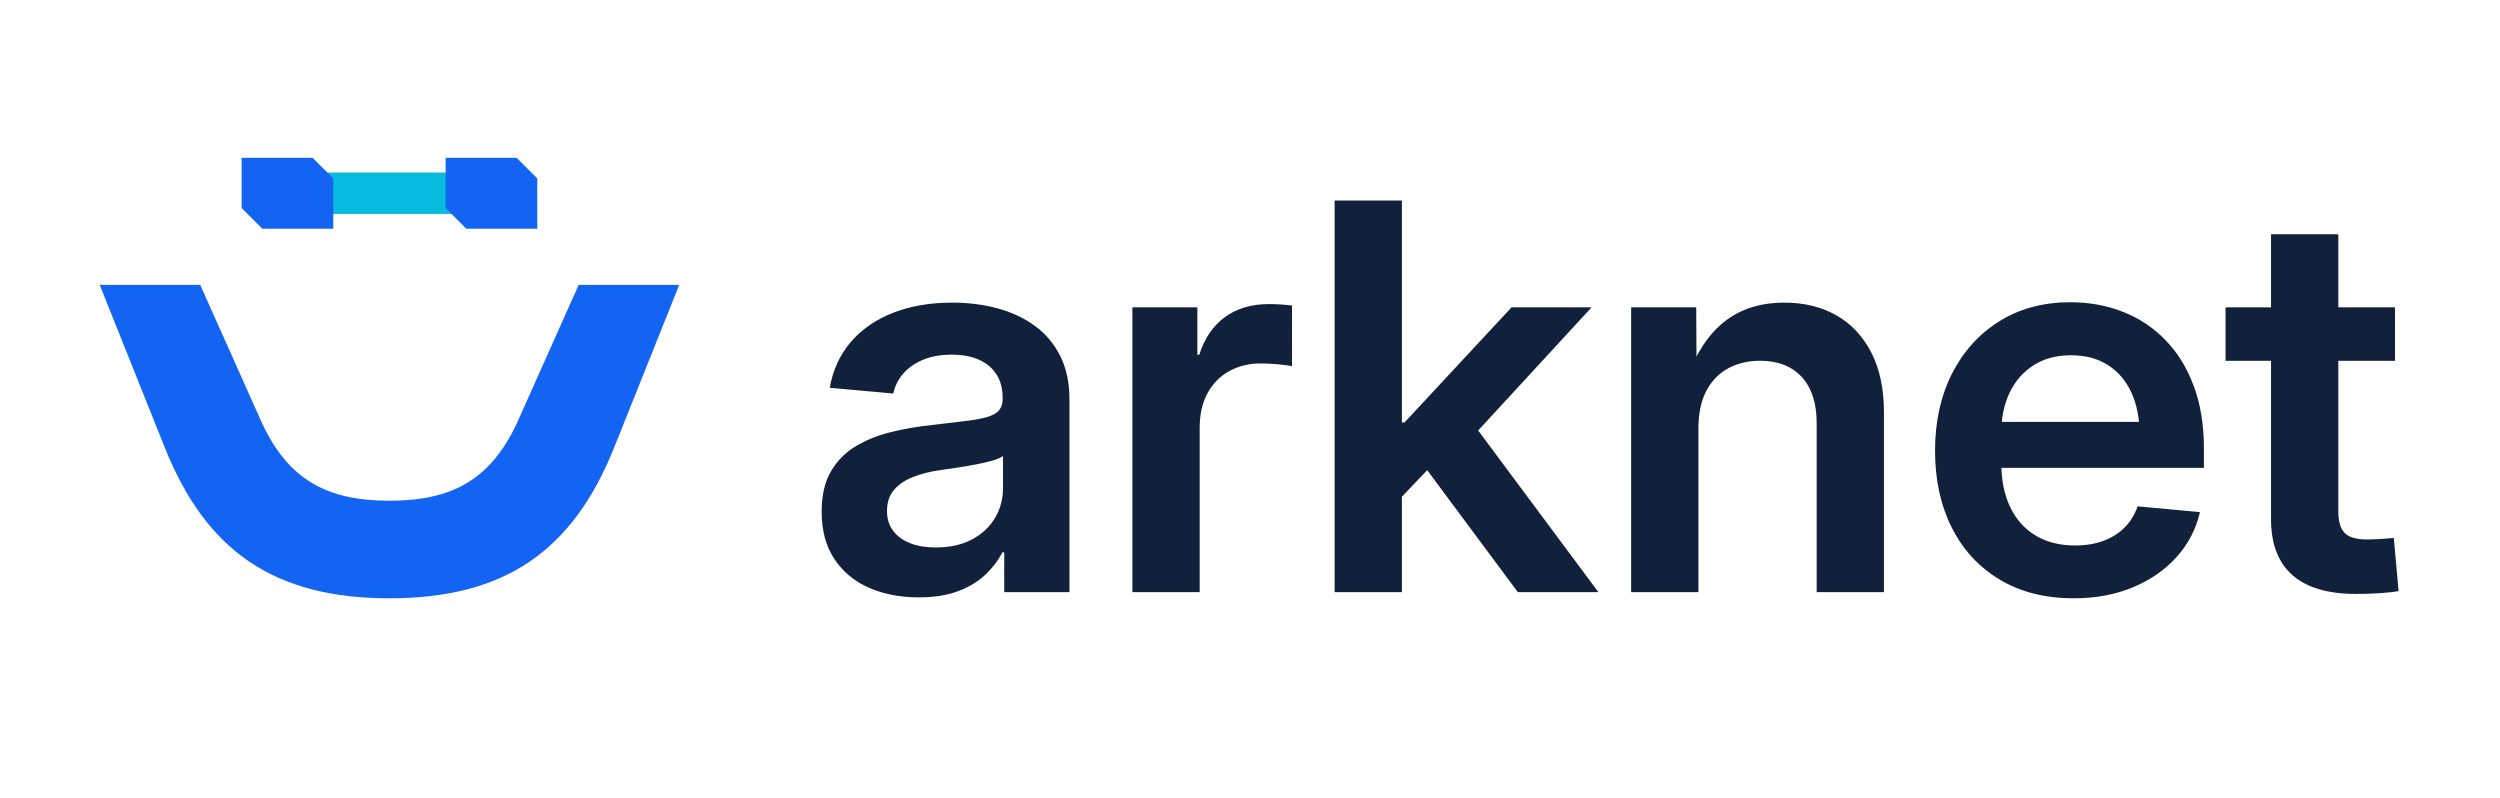
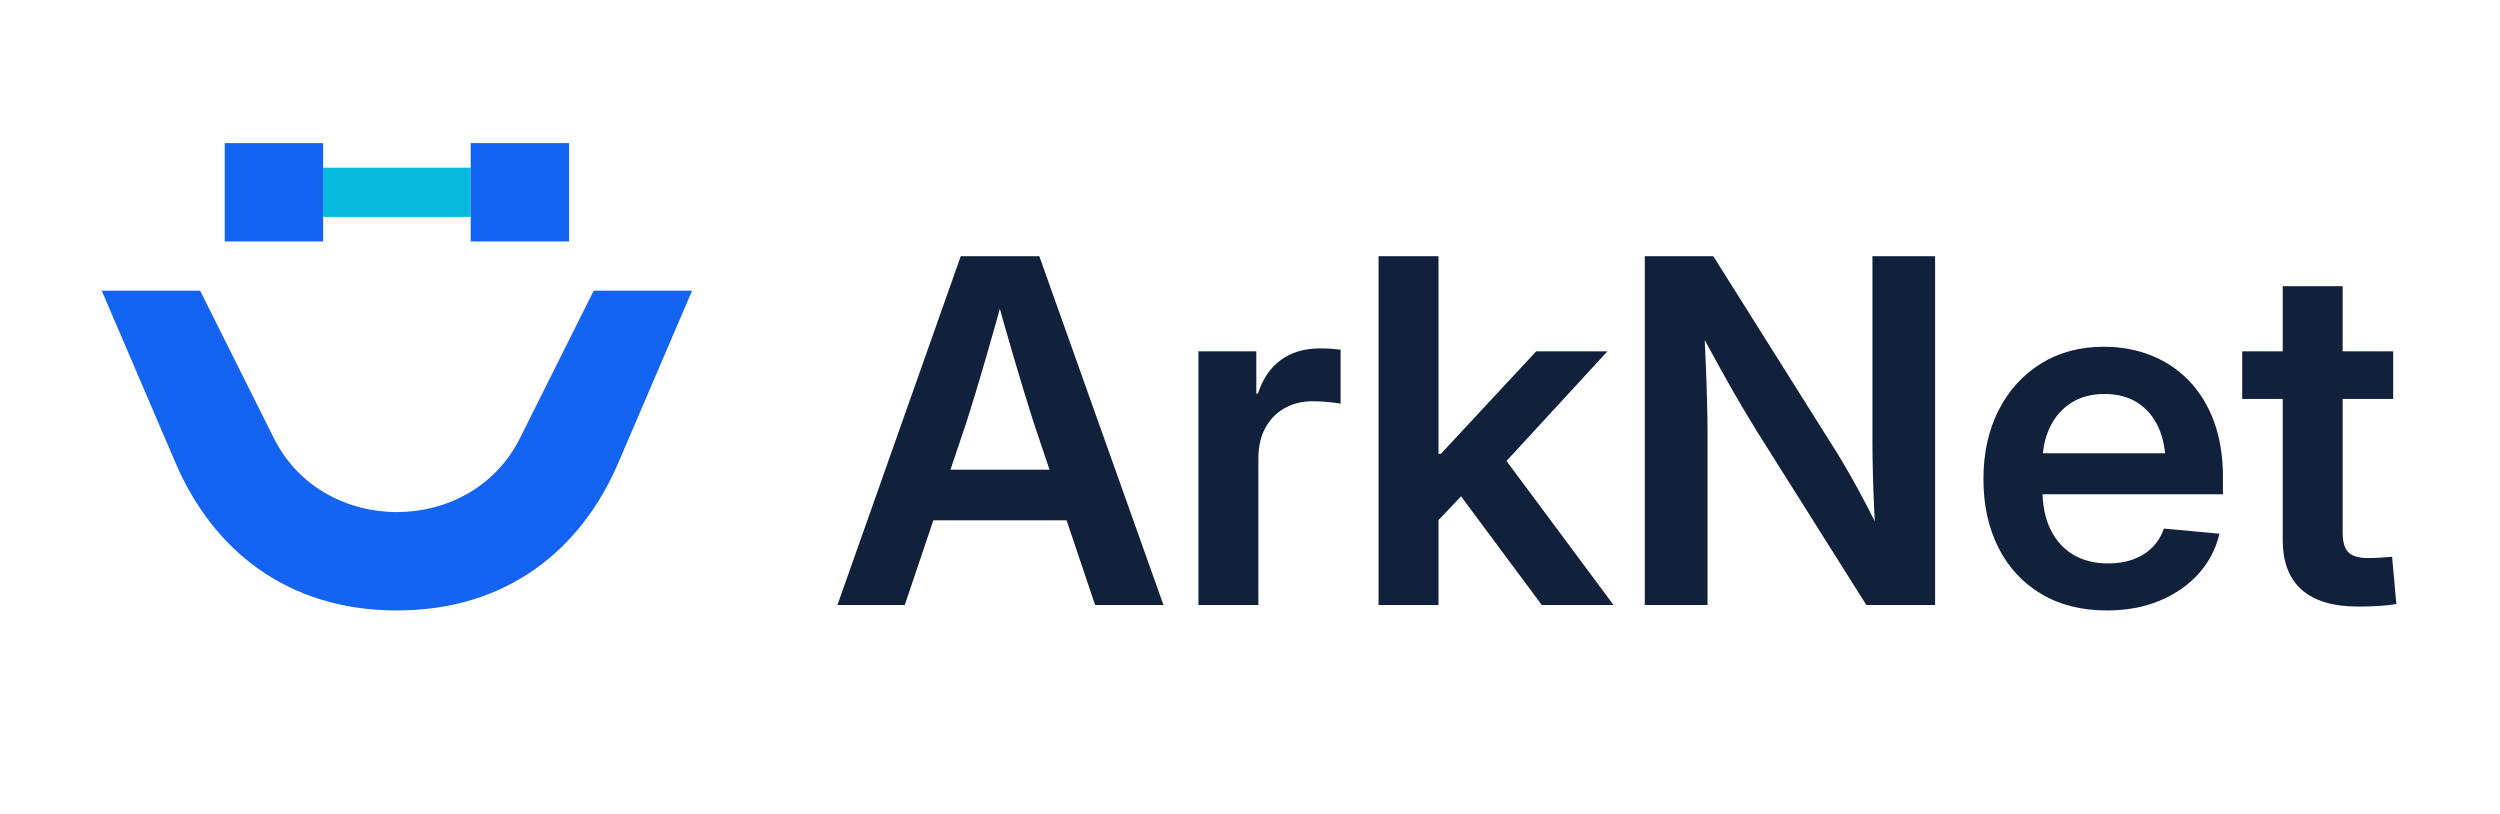
- <svg xmlns="http://www.w3.org/2000/svg" viewBox="0 0 702 224" role="img" aria-label="arknet">
-   <g transform="translate(3.09434 -9.66038) scale(0.8301887)">
-     <path d="M30 108H64L85 155C94 174 107 181 128 181C149 181 162 174 171 155L192 108H226L204 163C190 198 167 214 128 214C89 214 66 198 52 163Z" fill="#1464F4" />
-     <rect x="93" y="70" width="70" height="14" rx="7" fill="#06BBDD" />
-     <path d="M78 65H102L109 72V89H85L78 82ZM147 65H171L178 72V89H154L147 82Z" fill="#1464F4" />
+ <svg xmlns="http://www.w3.org/2000/svg" viewBox="0 0 688 224" role="img" aria-label="ArkNet">
+   <g transform="translate(0.92308 -14.76923) scale(0.8461538)">
+     <path d="M32 112H64L88 160C96 176 112 184 128 184C144 184 160 176 168 160L192 112H224L200 168C188 196 164 216 128 216C92 216 68 196 56 168Z" fill="#1464F4" />
+     <path d="M104 72H152V88H104Z" fill="#06BBDD" />
+     <path d="M72 64H104V96H72ZM152 64H184V96H152Z" fill="#1464F4" />
  </g>
-   <path fill="#11213B" d="M21.56 100.97Q16.39 100.97 12.31 99.18Q8.24 97.39 5.88 93.84Q3.52 90.29 3.52 85.05Q3.52 80.55 5.21 77.62Q6.9 74.68 9.79 72.93Q12.68 71.18 16.37 70.27Q20.05 69.36 24.02 68.94Q28.8 68.41 31.68 68.01Q34.55 67.61 35.85 66.77Q37.14 65.92 37.14 64.13L37.14 63.8Q37.14 61.37 36.03 59.6Q34.93 57.83 32.82 56.85Q30.7 55.88 27.67 55.88Q24.61 55.88 22.32 56.84Q20.03 57.81 18.64 59.44Q17.25 61.07 16.83 63.1L5.02 62.03Q5.92 57.02 8.96 53.5Q12 49.97 16.81 48.09Q21.63 46.21 27.8 46.21Q32.3 46.21 36.25 47.29Q40.21 48.37 43.2 50.58Q46.19 52.79 47.88 56.19Q49.56 59.59 49.56 64.25L49.56 100L37.44 100L37.44 92.6L37.1 92.6Q35.9 94.91 33.87 96.82Q31.83 98.72 28.8 99.84Q25.78 100.97 21.56 100.97ZM24.69 91.7Q28.66 91.7 31.46 90.2Q34.26 88.7 35.74 86.2Q37.21 83.7 37.21 80.7L37.21 74.71Q36.61 75.15 35.34 75.53Q34.06 75.91 32.39 76.23Q30.71 76.56 28.93 76.83Q27.15 77.1 25.54 77.33Q22.81 77.7 20.56 78.58Q18.31 79.45 16.99 80.98Q15.66 82.5 15.66 84.92Q15.66 87.09 16.8 88.6Q17.94 90.12 19.97 90.91Q22 91.7 24.69 91.7ZM61.25 100L61.25 47.09L73.32 47.09L73.32 55.91L73.67 55.91Q75.12 51.33 78.43 48.91Q81.74 46.48 86.61 46.48Q87.77 46.48 88.93 46.56Q90.08 46.64 90.9 46.75L90.9 58.02Q90.17 57.85 88.47 57.68Q86.77 57.51 85.01 57.51Q81.83 57.51 79.26 58.93Q76.69 60.34 75.22 63.02Q73.75 65.69 73.75 69.5L73.75 100ZM110.23 83.41L110.23 68.48L111.8 68.48L131.69 47.09L146.56 47.09L122.53 73.18L119.99 73.18ZM98.82 100L98.82 27.25L111.32 27.25L111.32 100ZM132.86 100L114.99 75.95L123.41 67.17L147.83 100ZM166.41 69.59L166.41 100L153.91 100L153.91 47.09L166 47.09L166.07 60.38L164.29 60.38Q166.68 53.4 171.17 49.8Q175.67 46.21 182.37 46.21Q187.87 46.21 192.04 48.57Q196.2 50.94 198.54 55.51Q200.88 60.07 200.88 66.68L200.88 100L188.38 100L188.38 68.64Q188.38 63.04 185.6 60.02Q182.83 57.01 177.85 57.01Q174.56 57.01 171.97 58.4Q169.38 59.79 167.89 62.58Q166.41 65.37 166.41 69.59ZM236.13 101.14Q228.19 101.14 222.41 97.68Q216.62 94.23 213.5 88.05Q210.37 81.86 210.37 73.73Q210.37 65.61 213.53 59.39Q216.68 53.18 222.34 49.66Q228 46.14 235.48 46.14Q240.81 46.14 245.33 47.94Q249.86 49.73 253.22 53.22Q256.59 56.7 258.45 61.75Q260.32 66.79 260.32 73.29L260.32 76.91L215.75 76.91L215.75 68.36L254.08 68.36L248.38 70.76Q248.38 66.28 246.87 62.96Q245.36 59.65 242.51 57.82Q239.67 55.99 235.62 55.99Q231.59 55.99 228.7 57.83Q225.8 59.67 224.24 62.91Q222.68 66.14 222.68 70.36L222.68 75.99Q222.68 80.75 224.33 84.2Q225.99 87.64 229.06 89.49Q232.14 91.33 236.37 91.33Q239.33 91.33 241.66 90.46Q244 89.59 245.62 87.96Q247.23 86.32 248 84.06L259.59 85.13Q258.48 89.89 255.23 93.49Q251.98 97.09 247.09 99.12Q242.2 101.14 236.13 101.14ZM295.82 47.09L295.82 57.02L264.34 57.02L264.34 47.09ZM272.79 33.51L285.29 33.51L285.29 84.95Q285.29 87.79 286.47 89Q287.66 90.21 290.62 90.21Q291.66 90.21 293.17 90.12Q294.67 90.03 295.6 89.94L296.49 99.8Q294.85 100.09 292.73 100.21Q290.61 100.33 288.59 100.33Q280.71 100.33 276.75 96.82Q272.79 93.32 272.79 86.43Z" transform="translate(225.3999 15.1321) scale(1.511439)" />
+   <path fill="#11213B" d="M1.43 100L27.15 27.25L43.53 27.25L69.43 100L55.17 100L42.36 61.97Q40.46 55.98 38.37 48.92Q36.29 41.86 33.69 32.49L36.9 32.49Q34.31 41.88 32.25 48.98Q30.19 56.07 28.31 61.97L15.47 100ZM16.58 82.34L16.58 71.77L54.29 71.77L54.29 82.34ZM76.72 100L76.72 47.09L88.79 47.09L88.79 55.91L89.14 55.91Q90.59 51.33 93.9 48.91Q97.22 46.48 102.08 46.48Q103.25 46.48 104.4 46.56Q105.55 46.64 106.37 46.75L106.37 58.02Q105.65 57.85 103.94 57.68Q102.24 57.51 100.48 57.51Q97.3 57.51 94.73 58.93Q92.17 60.34 90.69 63.02Q89.22 65.69 89.22 69.5L89.22 100ZM125.71 83.41L125.71 68.48L127.28 68.48L147.17 47.09L162.03 47.09L138 73.18L135.46 73.18ZM114.29 100L114.29 27.25L126.79 27.25L126.79 100ZM148.33 100L130.46 75.95L138.89 67.17L163.3 100ZM169.81 100L169.81 27.25L184.1 27.25L209.49 67.61Q210.77 69.62 212.44 72.55Q214.11 75.47 215.95 78.97Q217.8 82.46 219.53 86.22L218.09 87.98Q217.85 84.44 217.66 80.27Q217.47 76.11 217.38 72.33Q217.29 68.55 217.29 66.24L217.29 27.25L230.36 27.25L230.36 100L216.02 100L193.14 63.69Q191.52 61.06 189.58 57.76Q187.64 54.46 185.3 50.21Q182.97 45.96 180.06 40.61L182.04 39.54Q182.34 44.94 182.53 49.64Q182.72 54.33 182.81 57.91Q182.9 61.5 182.9 63.63L182.9 100ZM266.21 101.14Q258.27 101.14 252.48 97.68Q246.7 94.23 243.57 88.05Q240.44 81.86 240.44 73.73Q240.44 65.61 243.6 59.39Q246.76 53.18 252.42 49.66Q258.08 46.14 265.55 46.14Q270.88 46.14 275.4 47.94Q279.93 49.73 283.3 53.22Q286.66 56.7 288.53 61.75Q290.39 66.79 290.39 73.29L290.39 76.91L245.82 76.91L245.82 68.36L284.15 68.36L278.45 70.76Q278.45 66.28 276.94 62.96Q275.43 59.65 272.59 57.82Q269.74 55.99 265.69 55.99Q261.66 55.99 258.77 57.83Q255.87 59.67 254.31 62.91Q252.75 66.14 252.75 70.36L252.75 75.99Q252.75 80.75 254.41 84.2Q256.06 87.64 259.14 89.49Q262.21 91.33 266.44 91.33Q269.4 91.33 271.74 90.46Q274.08 89.59 275.69 87.96Q277.3 86.32 278.07 84.06L289.66 85.13Q288.55 89.89 285.3 93.49Q282.05 97.09 277.16 99.12Q272.28 101.14 266.21 101.14ZM325.9 47.09L325.9 57.02L294.41 57.02L294.41 47.09ZM302.86 33.51L315.36 33.51L315.36 84.95Q315.36 87.79 316.55 89Q317.73 90.21 320.7 90.21Q321.74 90.21 323.24 90.12Q324.74 90.03 325.67 89.94L326.56 99.8Q324.92 100.09 322.8 100.21Q320.68 100.33 318.66 100.33Q310.78 100.33 306.82 96.82Q302.86 93.32 302.86 86.43Z" transform="translate(228.576 34.54329) scale(1.319517)" />
</svg>
